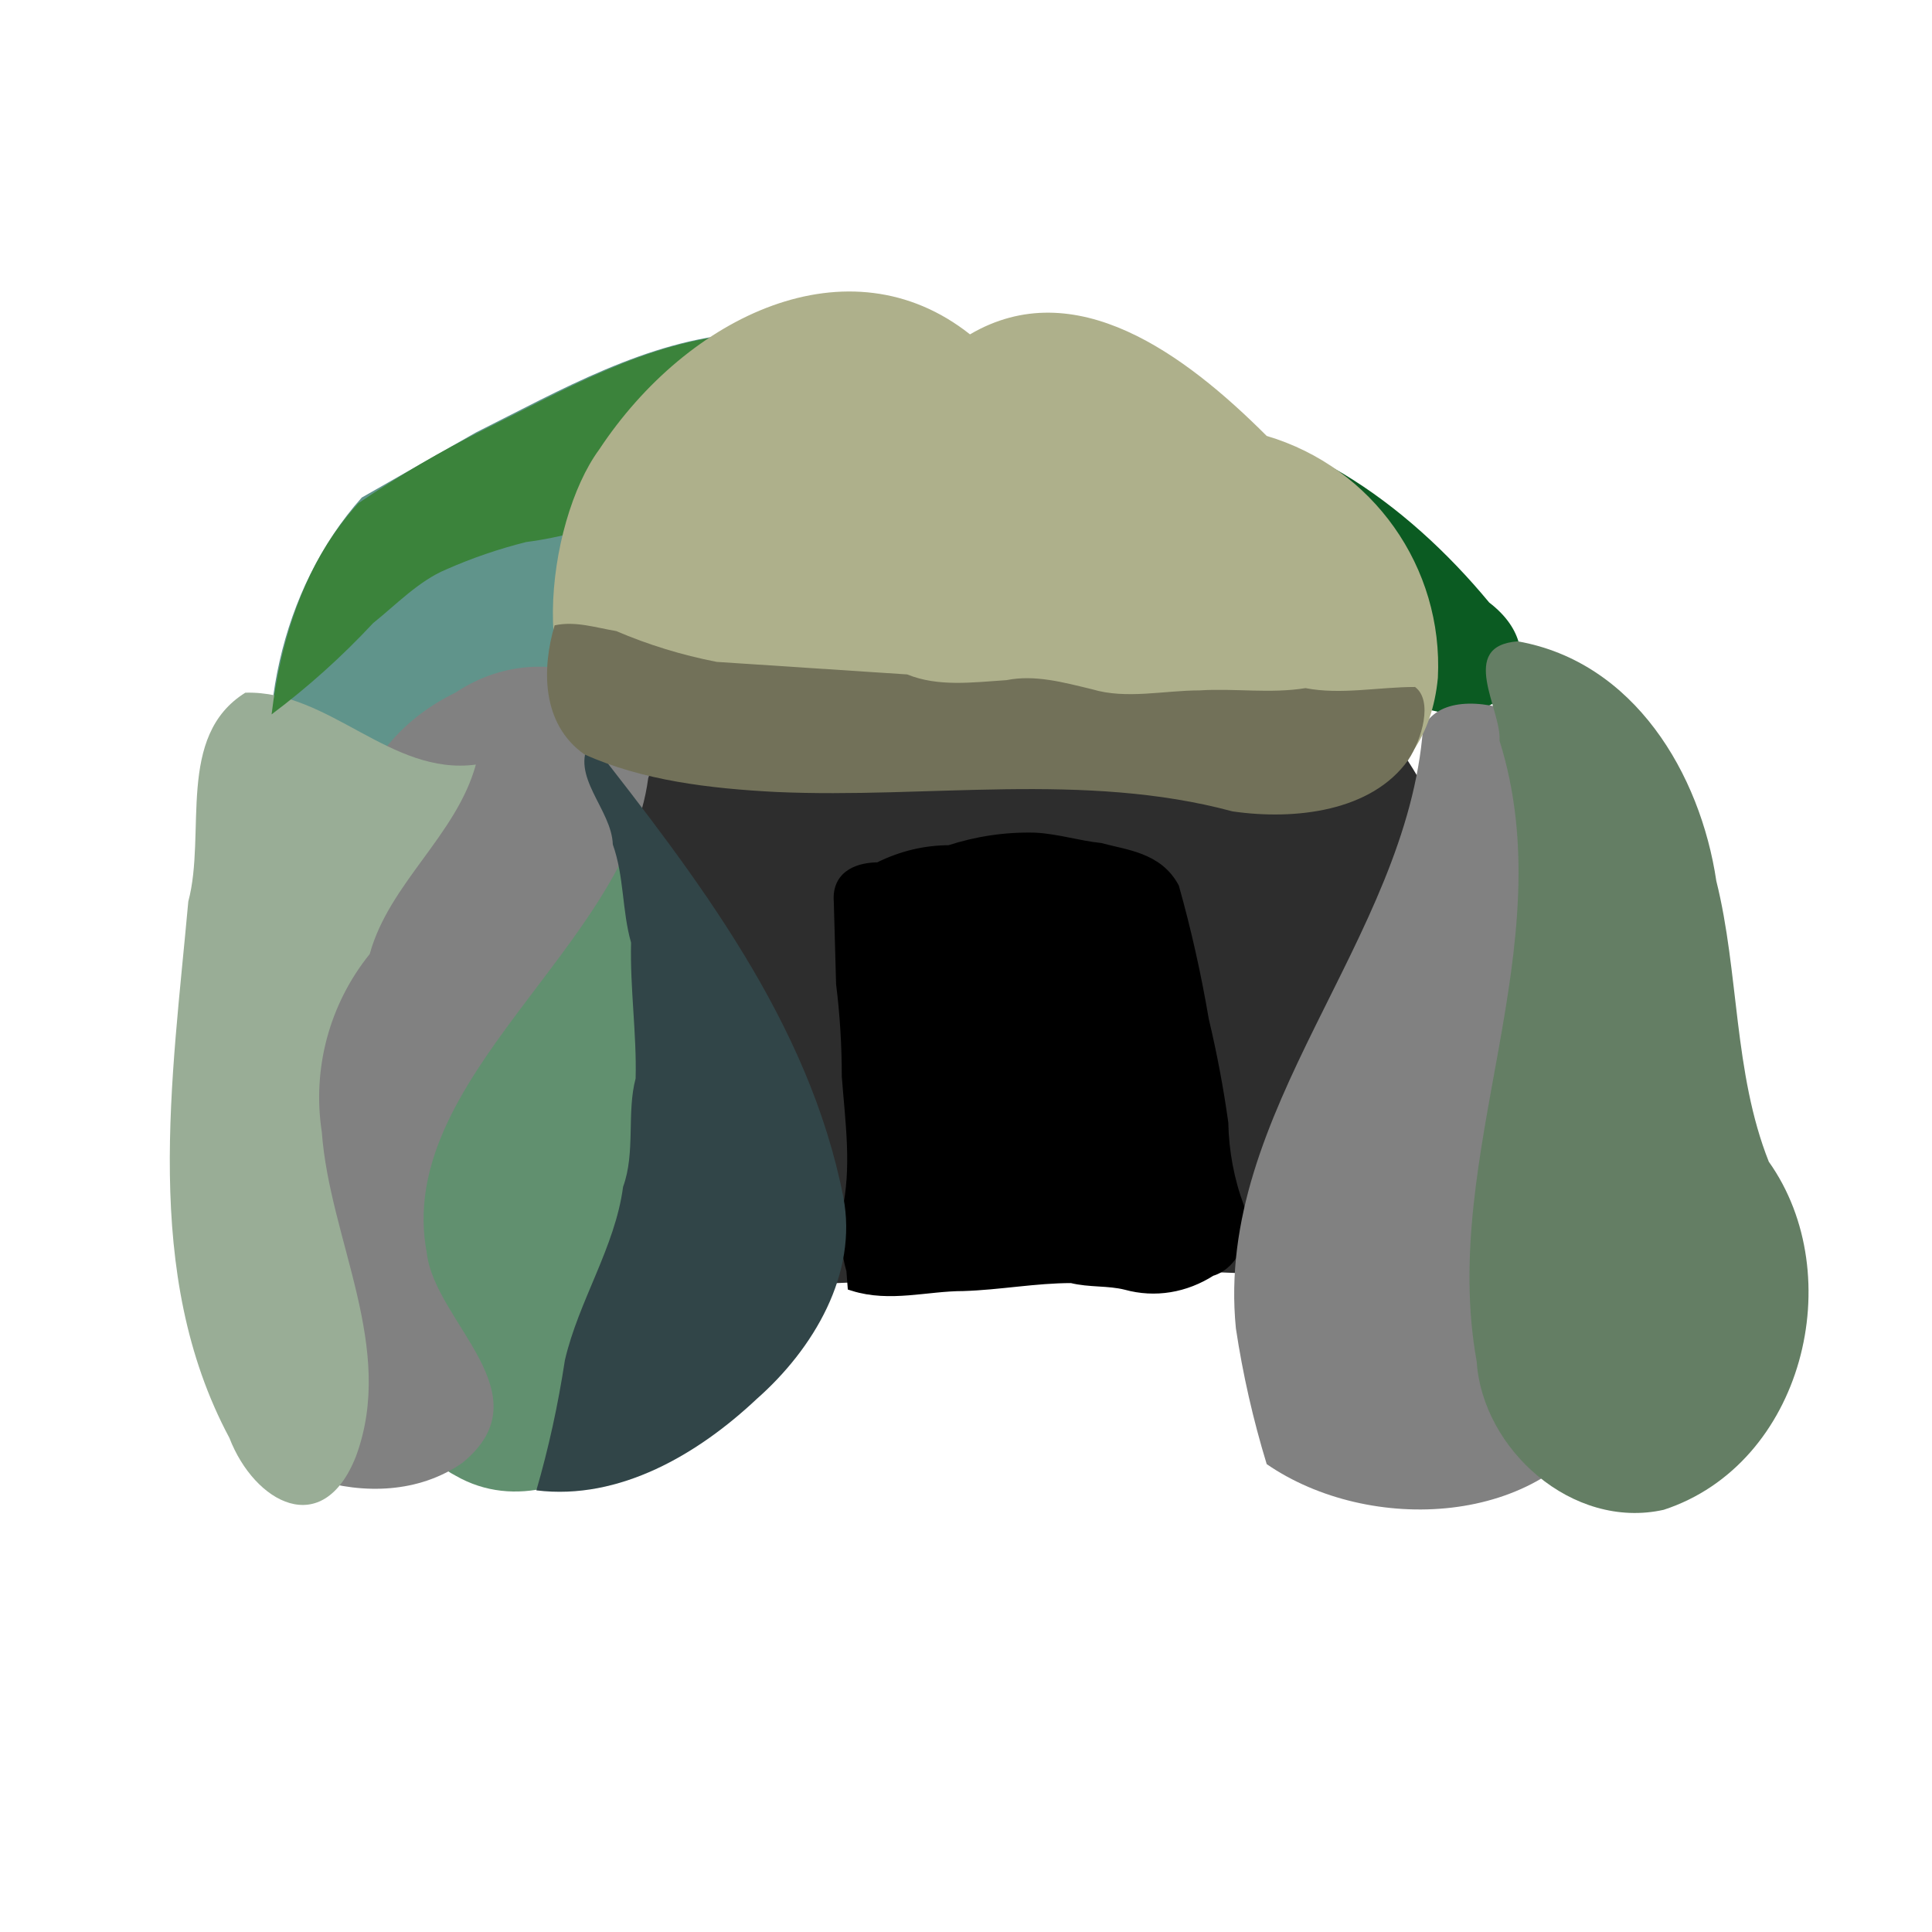
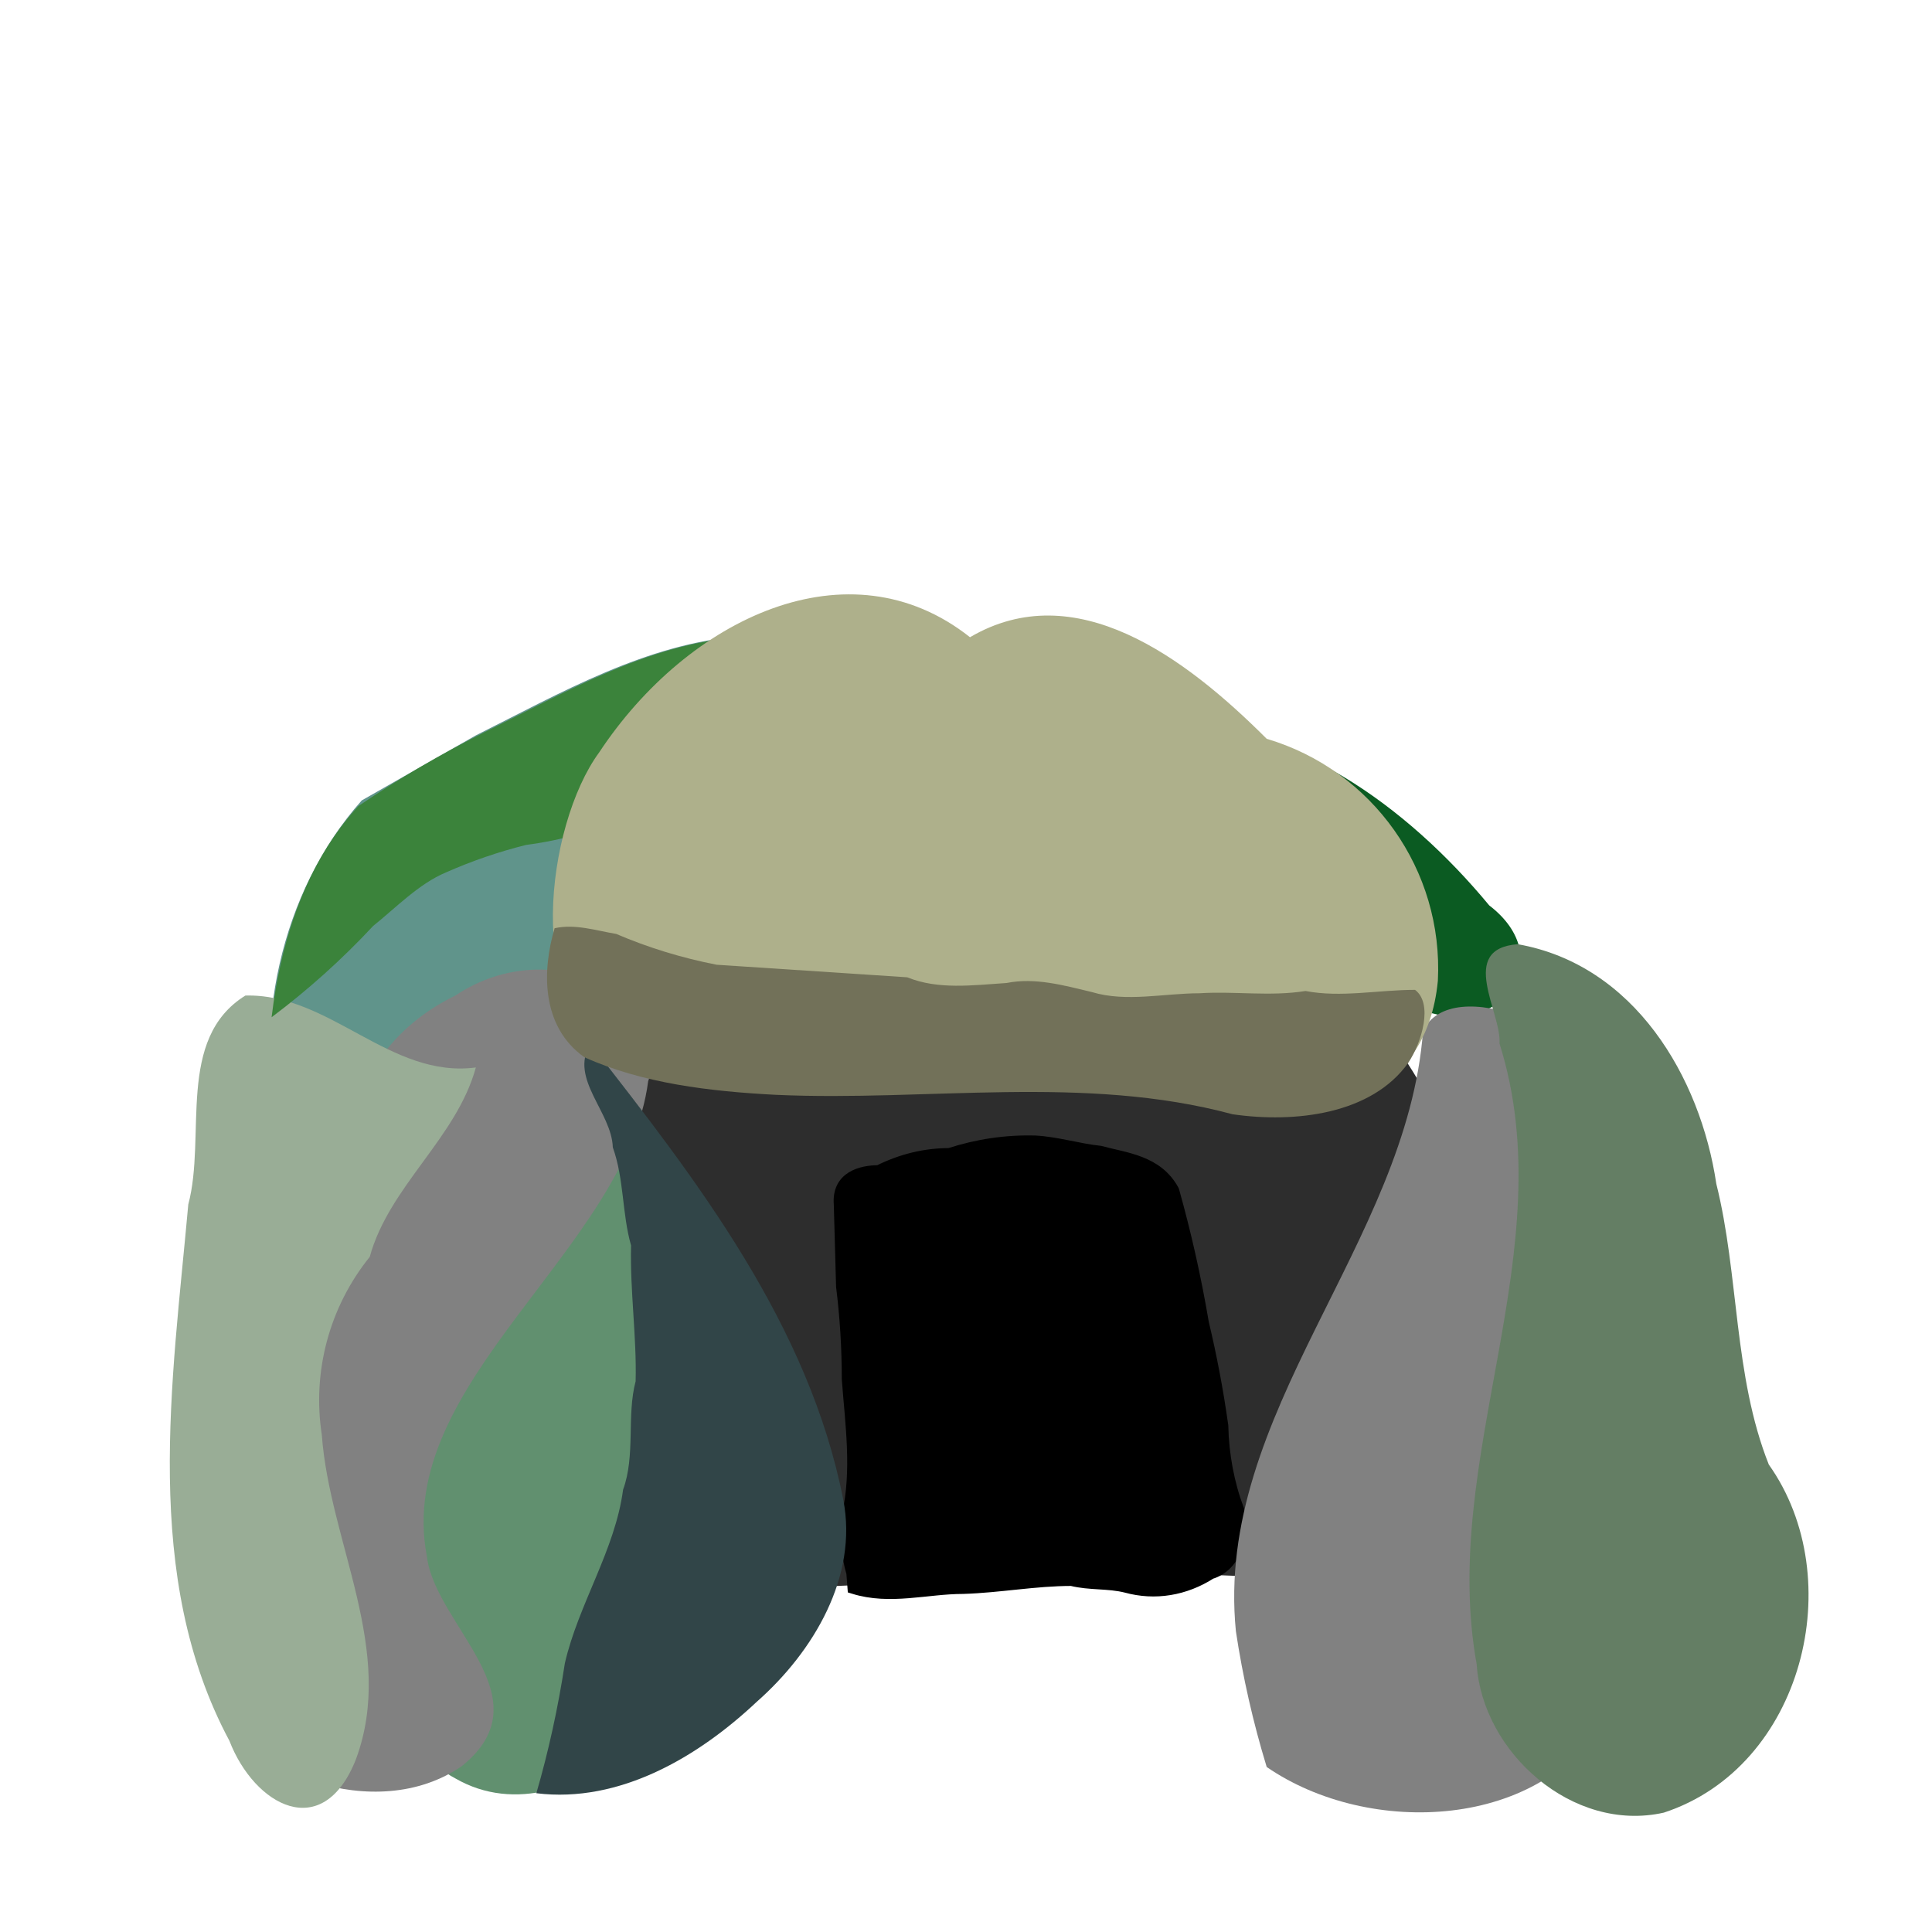
- <svg xmlns="http://www.w3.org/2000/svg" width="64" height="64" viewBox="0 0 16.93 16.93">
-   <path d="M5.23 11.23c2.13.16 4.26-.26 6.4-.01.81.1 2.69-.09 2.08-1.18-.52-1.11-.7-2.34-1.39-3.4-.69-.53-1.68-.37-2.51-.53-1.45-.1-2.89.15-4.32.32-1.18.34-.23 1.65-.34 2.43.22.8-.18 1.6.08 2.37" style="fill:#2d2d2d;fill-opacity:1;stroke:none;stroke-width:.196px;stroke-linecap:butt;stroke-linejoin:miter;stroke-opacity:1" />
-   <path d="M7.48 11.26c.32.1.64 0 .96 0 .32-.01.63-.07.95-.07.16.04.32.02.48.06a1.11 1.4 0 0 0 .74-.12.33.42 0 0 0 .24-.55 1.49 1.86 0 0 1-.14-.74 6.31 7.91 0 0 0-.17-.9q-.1-.59-.26-1.16c-.14-.26-.42-.28-.64-.34-.19-.02-.38-.08-.57-.09q-.38-.01-.75.11-.32 0-.62.15c-.15 0-.36.05-.34.29l.02.72q.05.4.05.81c.03.4.09.8 0 1.2q-.03.26.04.5z" style="fill:#000;fill-opacity:1;stroke:#000;stroke-width:.107px;stroke-linecap:butt;stroke-linejoin:miter;stroke-opacity:1" />
-   <path d="M9.44 284.3c.96.79 1.91 1.74 3.13 2 .6.16 1.08-.49.48-.95-.72-.87-1.75-1.62-2.86-1.58-.3.03-.6.22-.75.52" style="fill:#0b5b22;fill-opacity:1;stroke:none;stroke-width:.212px;stroke-linecap:butt;stroke-linejoin:miter;stroke-opacity:1" transform="translate(0 -280.07)" />
-   <path d="M3.25 287.69a8 8 0 0 1 3.64-3l1.38-.6a1.7 1.7 0 0 0-1.76-1.1c-.84.06-1.6.5-2.34.87l-1 .57c-.72.81-.96 2-.72 3.04a.5.5 0 0 0 .8.22" style="fill:#60948b;fill-opacity:1;stroke:none;stroke-width:.241px;stroke-linecap:butt;stroke-linejoin:miter;stroke-opacity:1" transform="translate(0 -280.07)" />
-   <path d="M4.73 6.5a13 11.57 0 0 1 1.76 3.6c.12.42.13.9-.03 1.3-.18.52-.55.9-.91 1.23-.44.38-1.04.6-1.56.3-.42-.22-.59-.81-.6-1.33-.03-.59.12-1.16.15-1.73.1-.91.18-1.86.58-2.67q.23-.45.6-.7" style="fill:#61906f;fill-opacity:1;stroke:none;stroke-width:.182px;stroke-linecap:butt;stroke-linejoin:miter;stroke-opacity:1" />
-   <path d="M11.1 12.83c.9.62 2.43.55 2.98-.46.45-.64-.1-1.33-.1-1.93.23-1.14.55-2.36.11-3.48-.13-.58-1.37-1.1-1.62-.58-.14 1.86-1.83 3.35-1.64 5.26q.09.6.27 1.19" style="fill:#818181;fill-opacity:1;stroke:none;stroke-width:.196px;stroke-linecap:butt;stroke-linejoin:miter;stroke-opacity:1" />
-   <path d="M3.33 6.62c-1.15 1.76-2.2 3.75-1.44 5.64.21.6 1.4 1.09 2.16.56.74-.6-.24-1.23-.31-1.84-.29-1.52 1.75-2.69 1.94-4.16.27-.7-.82-1.33-1.69-.75q-.41.2-.66.55" style="fill:#818181;fill-opacity:1;stroke:none;stroke-width:.238px;stroke-linecap:butt;stroke-linejoin:miter;stroke-opacity:1" />
-   <path d="M4.17 6.7c-.75.1-1.28-.65-2.02-.63-.61.38-.34 1.23-.5 1.83-.14 1.56-.41 3.26.36 4.7.22.57.82.9 1.11.16.35-.95-.23-1.89-.3-2.84a2 2 0 0 1 .42-1.56c.17-.62.76-1.04.93-1.66" style="fill:#99ad96;fill-opacity:1;stroke:none;stroke-width:.2px;stroke-linecap:butt;stroke-linejoin:miter;stroke-opacity:1" />
-   <path d="M13.3 5.62c1.02.18 1.6 1.16 1.74 2.1.2.8.15 1.68.46 2.46.71 1 .3 2.65-.92 3.05-.8.18-1.59-.53-1.64-1.3-.33-1.82.77-3.63.2-5.44.02-.27-.37-.83.16-.87" style="fill:#647e64;fill-opacity:1;stroke:none;stroke-width:.2px;stroke-linecap:butt;stroke-linejoin:miter;stroke-opacity:1" />
-   <path d="M5.17 6.5c-.18.3.19.59.2.9.1.28.08.58.16.86-.01.4.05.8.04 1.19-.08.3 0 .65-.11.95-.07.53-.39 1-.51 1.52q-.09.59-.25 1.14c.73.09 1.42-.32 1.93-.8.5-.44.89-1.1.76-1.77-.3-1.53-1.28-2.8-2.22-4" style="fill:#314548;fill-opacity:1;stroke:none;stroke-width:.2px;stroke-linecap:butt;stroke-linejoin:miter;stroke-opacity:1" />
-   <path d="M6.46 283c-.8.07-1.5.48-2.21.83q-.58.29-1.11.65c-.46.5-.68 1.18-.76 1.85q.48-.36.89-.8c.2-.16.4-.37.64-.47q.34-.15.7-.24.46-.06.9-.25.32-.25.68-.46.4-.25.82-.48c.18-.13.4-.17.57-.32.03-.18-.32-.2-.45-.27a2 2 0 0 0-.67-.06zm-4.08 3.35" style="fill:#3b833b;fill-opacity:1;stroke:none;stroke-width:.241px;stroke-linecap:butt;stroke-linejoin:miter;stroke-opacity:1" transform="translate(0 -280.07)" />
-   <path d="M8.5 283c-1.06-.84-2.47-.17-3.25 1.01-.47.64-.66 2.28.15 2.55 1.8.77 3.71-.1 5.52.57.64.13 1.58-.07 1.68-1.12a2.1 2.1 0 0 0-1.5-2.12c-.72-.72-1.68-1.43-2.6-.89" style="fill:#aeb08b;fill-opacity:1;stroke:none;stroke-width:.238px;stroke-linecap:butt;stroke-linejoin:miter;stroke-opacity:1" transform="translate(0 -280.07)" />
-   <path d="M4.86 5.48c-.11.37-.12.86.26 1.13.51.23 1.1.3 1.68.33 1.33.06 2.7-.18 4 .17.55.08 1.22 0 1.54-.45.12-.18.22-.52.06-.64-.32 0-.65.07-.96.01-.31.05-.62 0-.93.02-.31 0-.64.08-.94-.01-.25-.06-.5-.13-.75-.08-.3.02-.6.06-.87-.05L6.28 5.8q-.46-.09-.88-.27c-.18-.03-.36-.09-.54-.05" style="fill:#727159;fill-opacity:1;stroke:none;stroke-width:.2px;stroke-linecap:butt;stroke-linejoin:miter;stroke-opacity:1" />
+ <svg xmlns="http://www.w3.org/2000/svg" width="64" height="64" viewBox="0 0 16.93 16.93" version="1.1" id="svg28">
+   <defs id="defs32" />
+   <path d="m 5.23,13.884 c 2.13,0.16 4.26,-0.26 6.4,-0.01 0.81,0.1 2.69,-0.09 2.08,-1.18 -0.52,-1.11 -0.7,-2.34 -1.39,-3.4 -0.69,-0.53 -1.68,-0.37 -2.51,-0.53 -1.45,-0.1 -2.89,0.15 -4.32,0.32 -1.18,0.34 -0.23,1.65 -0.34,2.43 0.22,0.8 -0.18,1.6 0.08,2.37" style="fill:#2d2d2d;fill-opacity:1;stroke:none;stroke-width:0.196px;stroke-linecap:butt;stroke-linejoin:miter;stroke-opacity:1" id="path2" />
+   <path d="m 7.48,13.914 c 0.32,0.1 0.64,0 0.96,0 0.32,-0.01 0.63,-0.07 0.95,-0.07 0.16,0.04 0.32,0.02 0.48,0.06 a 1.11,1.4 0 0 0 0.74,-0.12 0.33,0.42 0 0 0 0.24,-0.55 1.49,1.86 0 0 1 -0.14,-0.74 6.31,7.91 0 0 0 -0.17,-0.9 q -0.1,-0.59 -0.26,-1.16 c -0.14,-0.26 -0.42,-0.28 -0.64,-0.34 -0.19,-0.02 -0.38,-0.08 -0.57,-0.09 q -0.38,-0.01 -0.75,0.11 -0.32,0 -0.62,0.15 c -0.15,0 -0.36,0.05 -0.34,0.29 l 0.02,0.72 q 0.05,0.4 0.05,0.81 c 0.03,0.4 0.09,0.8 0,1.2 q -0.03,0.26 0.04,0.5 z" style="fill:#000000;fill-opacity:1;stroke:#000000;stroke-width:0.107px;stroke-linecap:butt;stroke-linejoin:miter;stroke-opacity:1" id="path4" />
+   <path d="m 9.44,6.884 c 0.96,0.79 1.91,1.74 3.13,2 0.6,0.16 1.08,-0.49 0.48,-0.95 -0.72,-0.87 -1.75,-1.62 -2.86,-1.58 -0.3,0.03 -0.6,0.22 -0.75,0.52" style="fill:#0b5b22;fill-opacity:1;stroke:none;stroke-width:0.212px;stroke-linecap:butt;stroke-linejoin:miter;stroke-opacity:1" id="path6" />
+   <path d="M 3.25,10.274 A 8,8 0 0 1 6.89,7.274 l 1.38,-0.6 a 1.7,1.7 0 0 0 -1.76,-1.1 c -0.84,0.06 -1.6,0.5 -2.34,0.87 l -1,0.57 c -0.72,0.81 -0.96,2 -0.72,3.04 a 0.5,0.5 0 0 0 0.8,0.22" style="fill:#60948b;fill-opacity:1;stroke:none;stroke-width:0.241px;stroke-linecap:butt;stroke-linejoin:miter;stroke-opacity:1" id="path8" />
+   <path d="M 4.73,9.154 A 13,11.57 0 0 1 6.49,12.754 c 0.12,0.42 0.13,0.9 -0.03,1.3 -0.18,0.52 -0.55,0.9 -0.91,1.23 -0.44,0.38 -1.04,0.6 -1.56,0.3 -0.42,-0.22 -0.59,-0.81 -0.6,-1.33 -0.03,-0.59 0.12,-1.16 0.15,-1.73 0.1,-0.91 0.18,-1.86 0.58,-2.67 q 0.23,-0.45 0.6,-0.7" style="fill:#61906f;fill-opacity:1;stroke:none;stroke-width:0.182px;stroke-linecap:butt;stroke-linejoin:miter;stroke-opacity:1" id="path10" />
+   <path d="m 11.1,15.484 c 0.9,0.62 2.43,0.55 2.98,-0.46 0.45,-0.64 -0.1,-1.33 -0.1,-1.93 0.23,-1.14 0.55,-2.36 0.11,-3.48 -0.13,-0.58 -1.37,-1.1 -1.62,-0.58 C 12.33,10.894 10.64,12.384 10.83,14.294 q 0.09,0.6 0.27,1.19" style="fill:#818181;fill-opacity:1;stroke:none;stroke-width:0.196px;stroke-linecap:butt;stroke-linejoin:miter;stroke-opacity:1" id="path12" />
+   <path d="M 3.33,9.274 C 2.18,11.034 1.13,13.024 1.89,14.914 c 0.21,0.6 1.4,1.09 2.16,0.56 0.74,-0.6 -0.24,-1.23 -0.31,-1.84 -0.29,-1.52 1.75,-2.69 1.94,-4.16 0.27,-0.7 -0.82,-1.33 -1.69,-0.75 q -0.41,0.2 -0.66,0.55" style="fill:#818181;fill-opacity:1;stroke:none;stroke-width:0.238px;stroke-linecap:butt;stroke-linejoin:miter;stroke-opacity:1" id="path14" />
+   <path d="m 4.17,9.354 c -0.75,0.1 -1.28,-0.65 -2.02,-0.63 -0.61,0.38 -0.34,1.23 -0.5,1.83 -0.14,1.56 -0.41,3.26 0.36,4.7 0.22,0.57 0.82,0.9 1.11,0.16 0.35,-0.95 -0.23,-1.89 -0.3,-2.84 a 2,2 0 0 1 0.42,-1.56 C 3.41,10.394 4,9.974 4.17,9.354" style="fill:#99ad96;fill-opacity:1;stroke:none;stroke-width:0.2px;stroke-linecap:butt;stroke-linejoin:miter;stroke-opacity:1" id="path16" />
+   <path d="m 13.3,8.274 c 1.02,0.18 1.6,1.16 1.74,2.1 0.2,0.8 0.15,1.68 0.46,2.46 0.71,1 0.3,2.65 -0.92,3.05 -0.8,0.18 -1.59,-0.53 -1.64,-1.3 -0.33,-1.82 0.77,-3.63 0.2,-5.44 0.02,-0.27 -0.37,-0.83 0.16,-0.87" style="fill:#647e64;fill-opacity:1;stroke:none;stroke-width:0.2px;stroke-linecap:butt;stroke-linejoin:miter;stroke-opacity:1" id="path18" />
+   <path d="m 5.17,9.154 c -0.18,0.3 0.19,0.59 0.2,0.9 0.1,0.28 0.08,0.58 0.16,0.86 -0.01,0.4 0.05,0.8 0.04,1.19 -0.08,0.3 0,0.65 -0.11,0.95 -0.07,0.53 -0.39,1 -0.51,1.52 q -0.09,0.59 -0.25,1.14 c 0.73,0.09 1.42,-0.32 1.93,-0.8 0.5,-0.44 0.89,-1.1 0.76,-1.77 -0.3,-1.53 -1.28,-2.8 -2.22,-4" style="fill:#314548;fill-opacity:1;stroke:none;stroke-width:0.2px;stroke-linecap:butt;stroke-linejoin:miter;stroke-opacity:1" id="path20" />
+   <path d="m 6.46,5.584 c -0.8,0.07 -1.5,0.48 -2.21,0.83 q -0.58,0.29 -1.11,0.65 c -0.46,0.5 -0.68,1.18 -0.76,1.85 q 0.48,-0.36 0.89,-0.8 c 0.2,-0.16 0.4,-0.37 0.64,-0.47 q 0.34,-0.15 0.7,-0.24 0.46,-0.06 0.9,-0.25 0.32,-0.25 0.68,-0.46 0.4,-0.25 0.82,-0.48 c 0.18,-0.13 0.4,-0.17 0.57,-0.32 0.03,-0.18 -0.32,-0.2 -0.45,-0.27 a 2,2 0 0 0 -0.67,-0.06 z m -4.08,3.35" style="fill:#3b833b;fill-opacity:1;stroke:none;stroke-width:0.241px;stroke-linecap:butt;stroke-linejoin:miter;stroke-opacity:1" id="path22" />
+   <path d="m 8.5,5.584 c -1.06,-0.84 -2.47,-0.17 -3.25,1.01 -0.47,0.64 -0.66,2.28 0.15,2.55 1.8,0.77 3.71,-0.1 5.52,0.57 0.64,0.13 1.58,-0.07 1.68,-1.12 a 2.1,2.1 0 0 0 -1.5,-2.12 c -0.72,-0.72 -1.68,-1.43 -2.6,-0.89" style="fill:#aeb08b;fill-opacity:1;stroke:none;stroke-width:0.238px;stroke-linecap:butt;stroke-linejoin:miter;stroke-opacity:1" id="path24" />
+   <path d="m 4.86,8.134 c -0.11,0.37 -0.12,0.86 0.26,1.13 0.51,0.23 1.1,0.3 1.68,0.33 1.33,0.06 2.7,-0.18 4,0.17 0.55,0.08 1.22,0 1.54,-0.45 0.12,-0.18 0.22,-0.52 0.06,-0.64 -0.32,0 -0.65,0.07 -0.96,0.01 -0.31,0.05 -0.62,0 -0.93,0.02 -0.31,0 -0.64,0.08 -0.94,-0.01 -0.25,-0.06 -0.5,-0.13 -0.75,-0.08 -0.3,0.02 -0.6,0.06 -0.87,-0.05 l -1.67,-0.11 q -0.46,-0.09 -0.88,-0.27 c -0.18,-0.03 -0.36,-0.09 -0.54,-0.05" style="fill:#727159;fill-opacity:1;stroke:none;stroke-width:0.2px;stroke-linecap:butt;stroke-linejoin:miter;stroke-opacity:1" id="path26" />
</svg>
